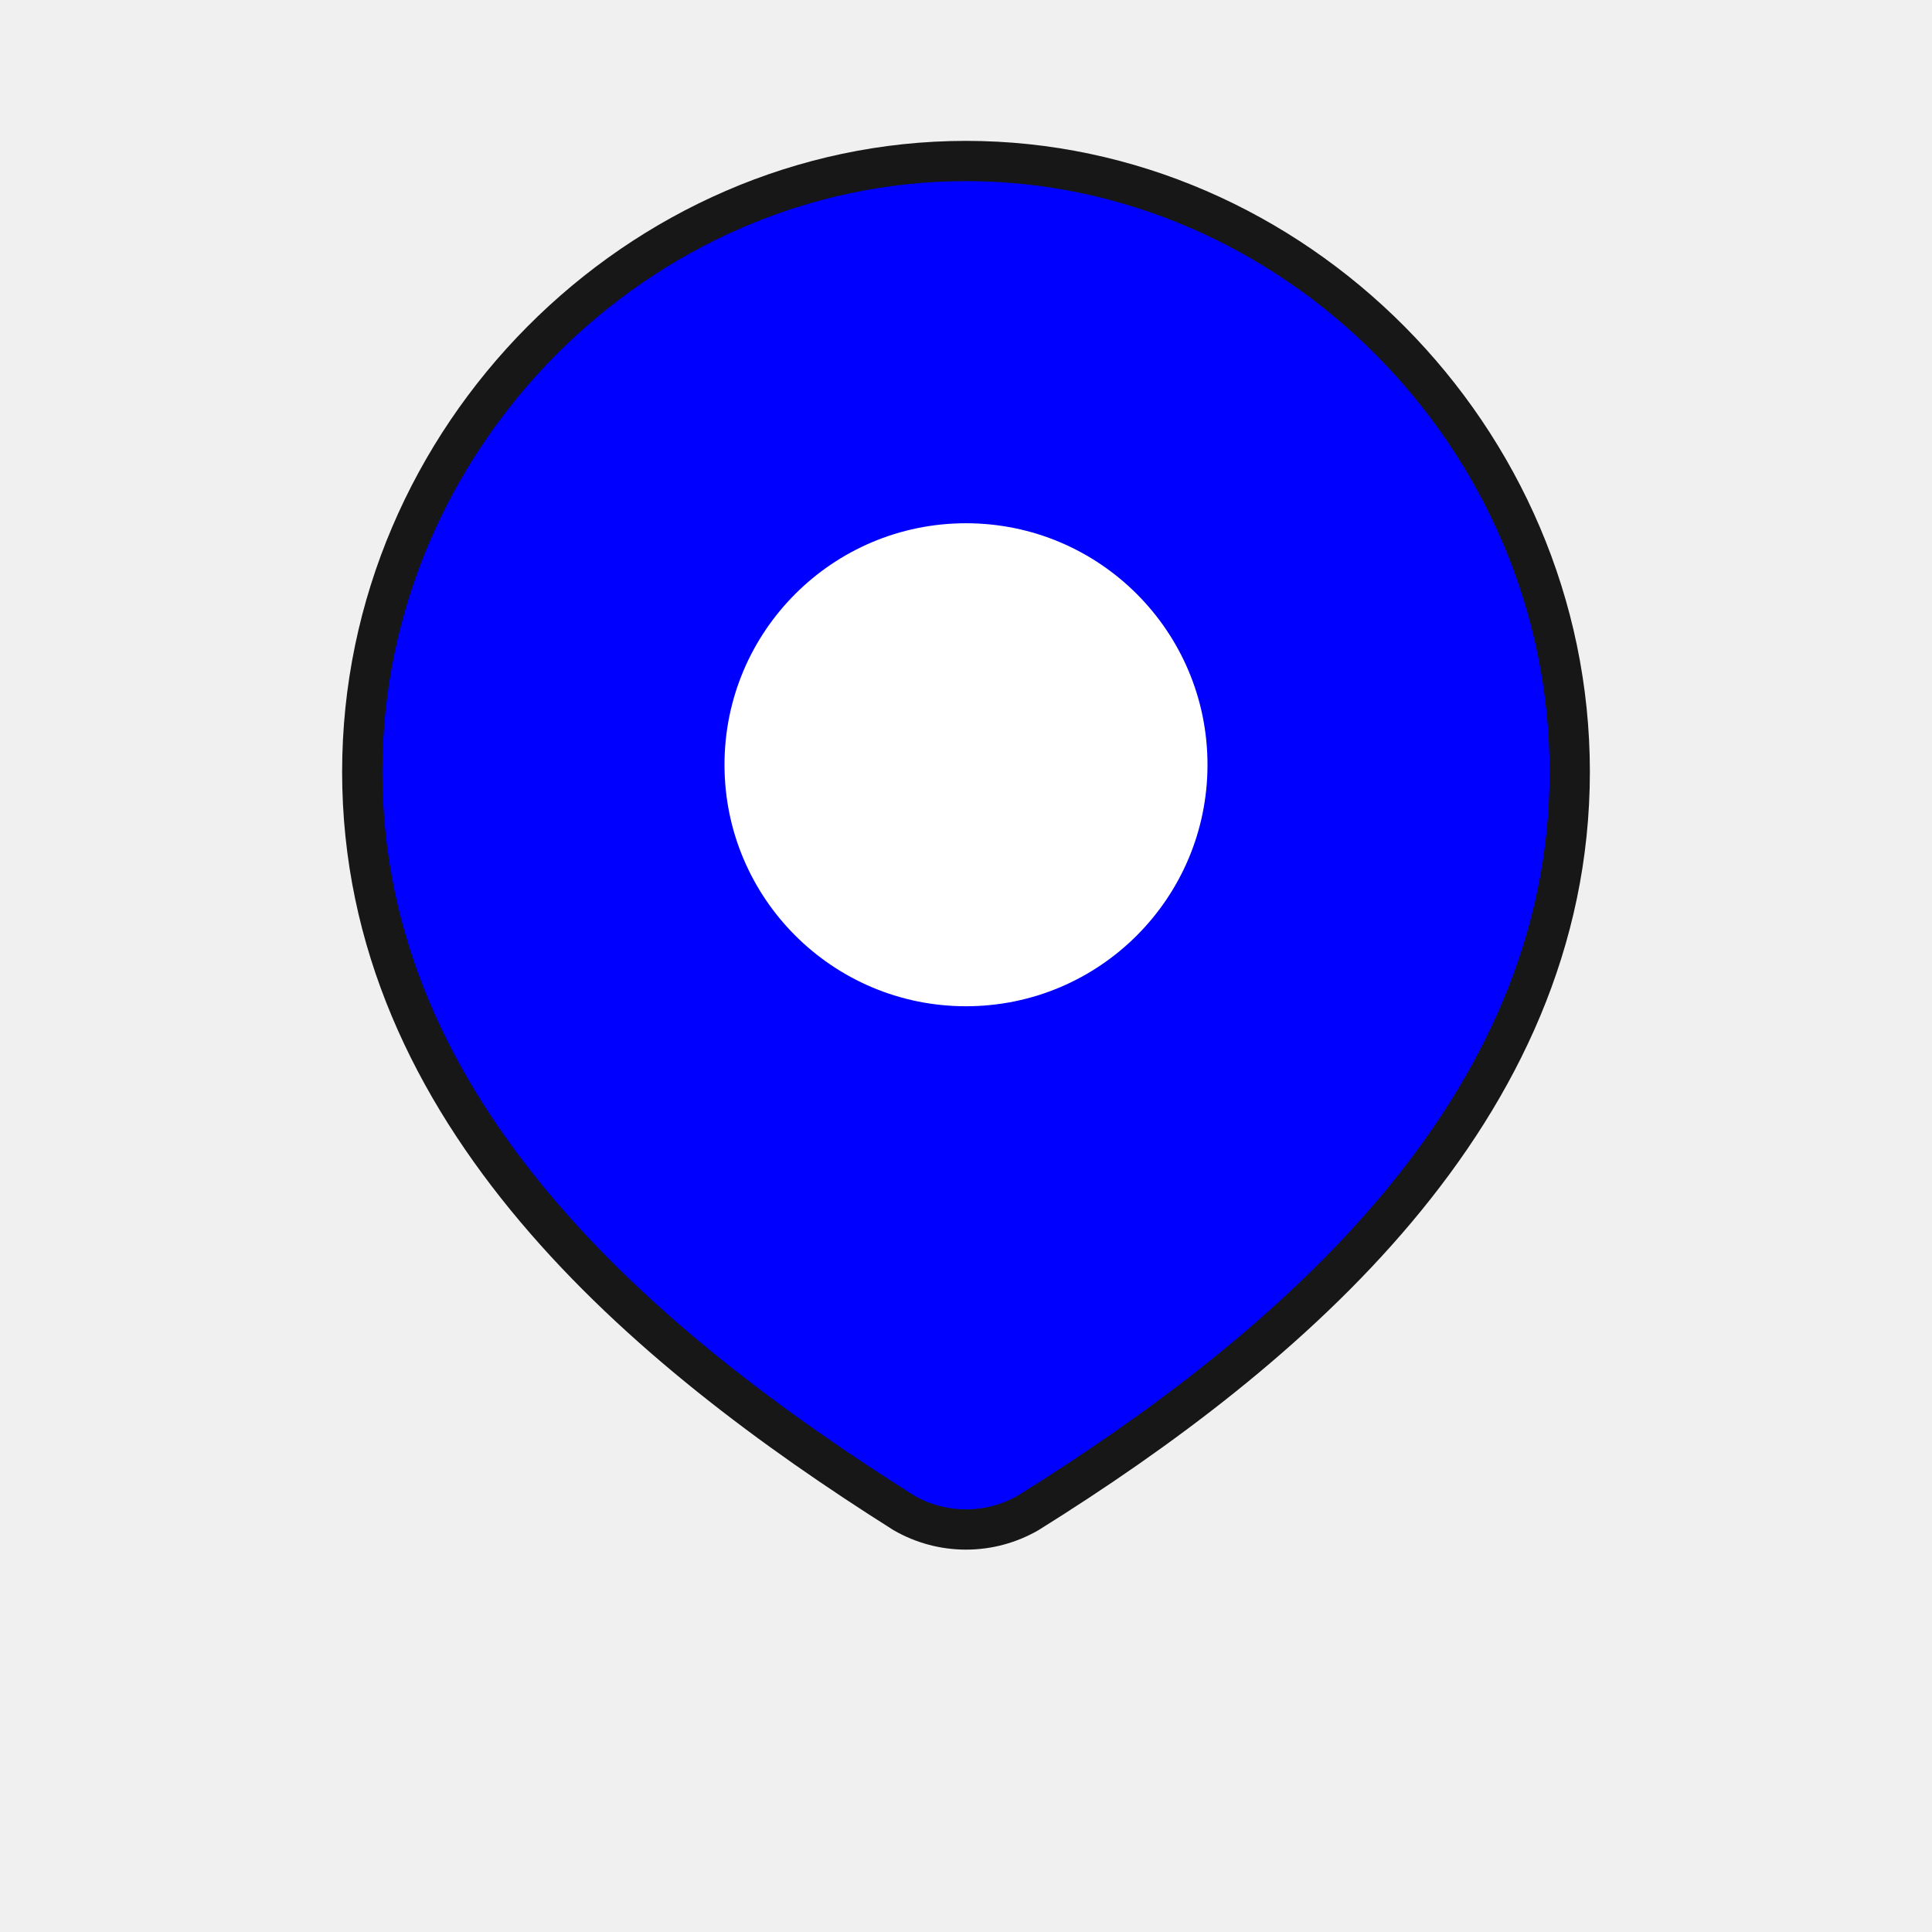
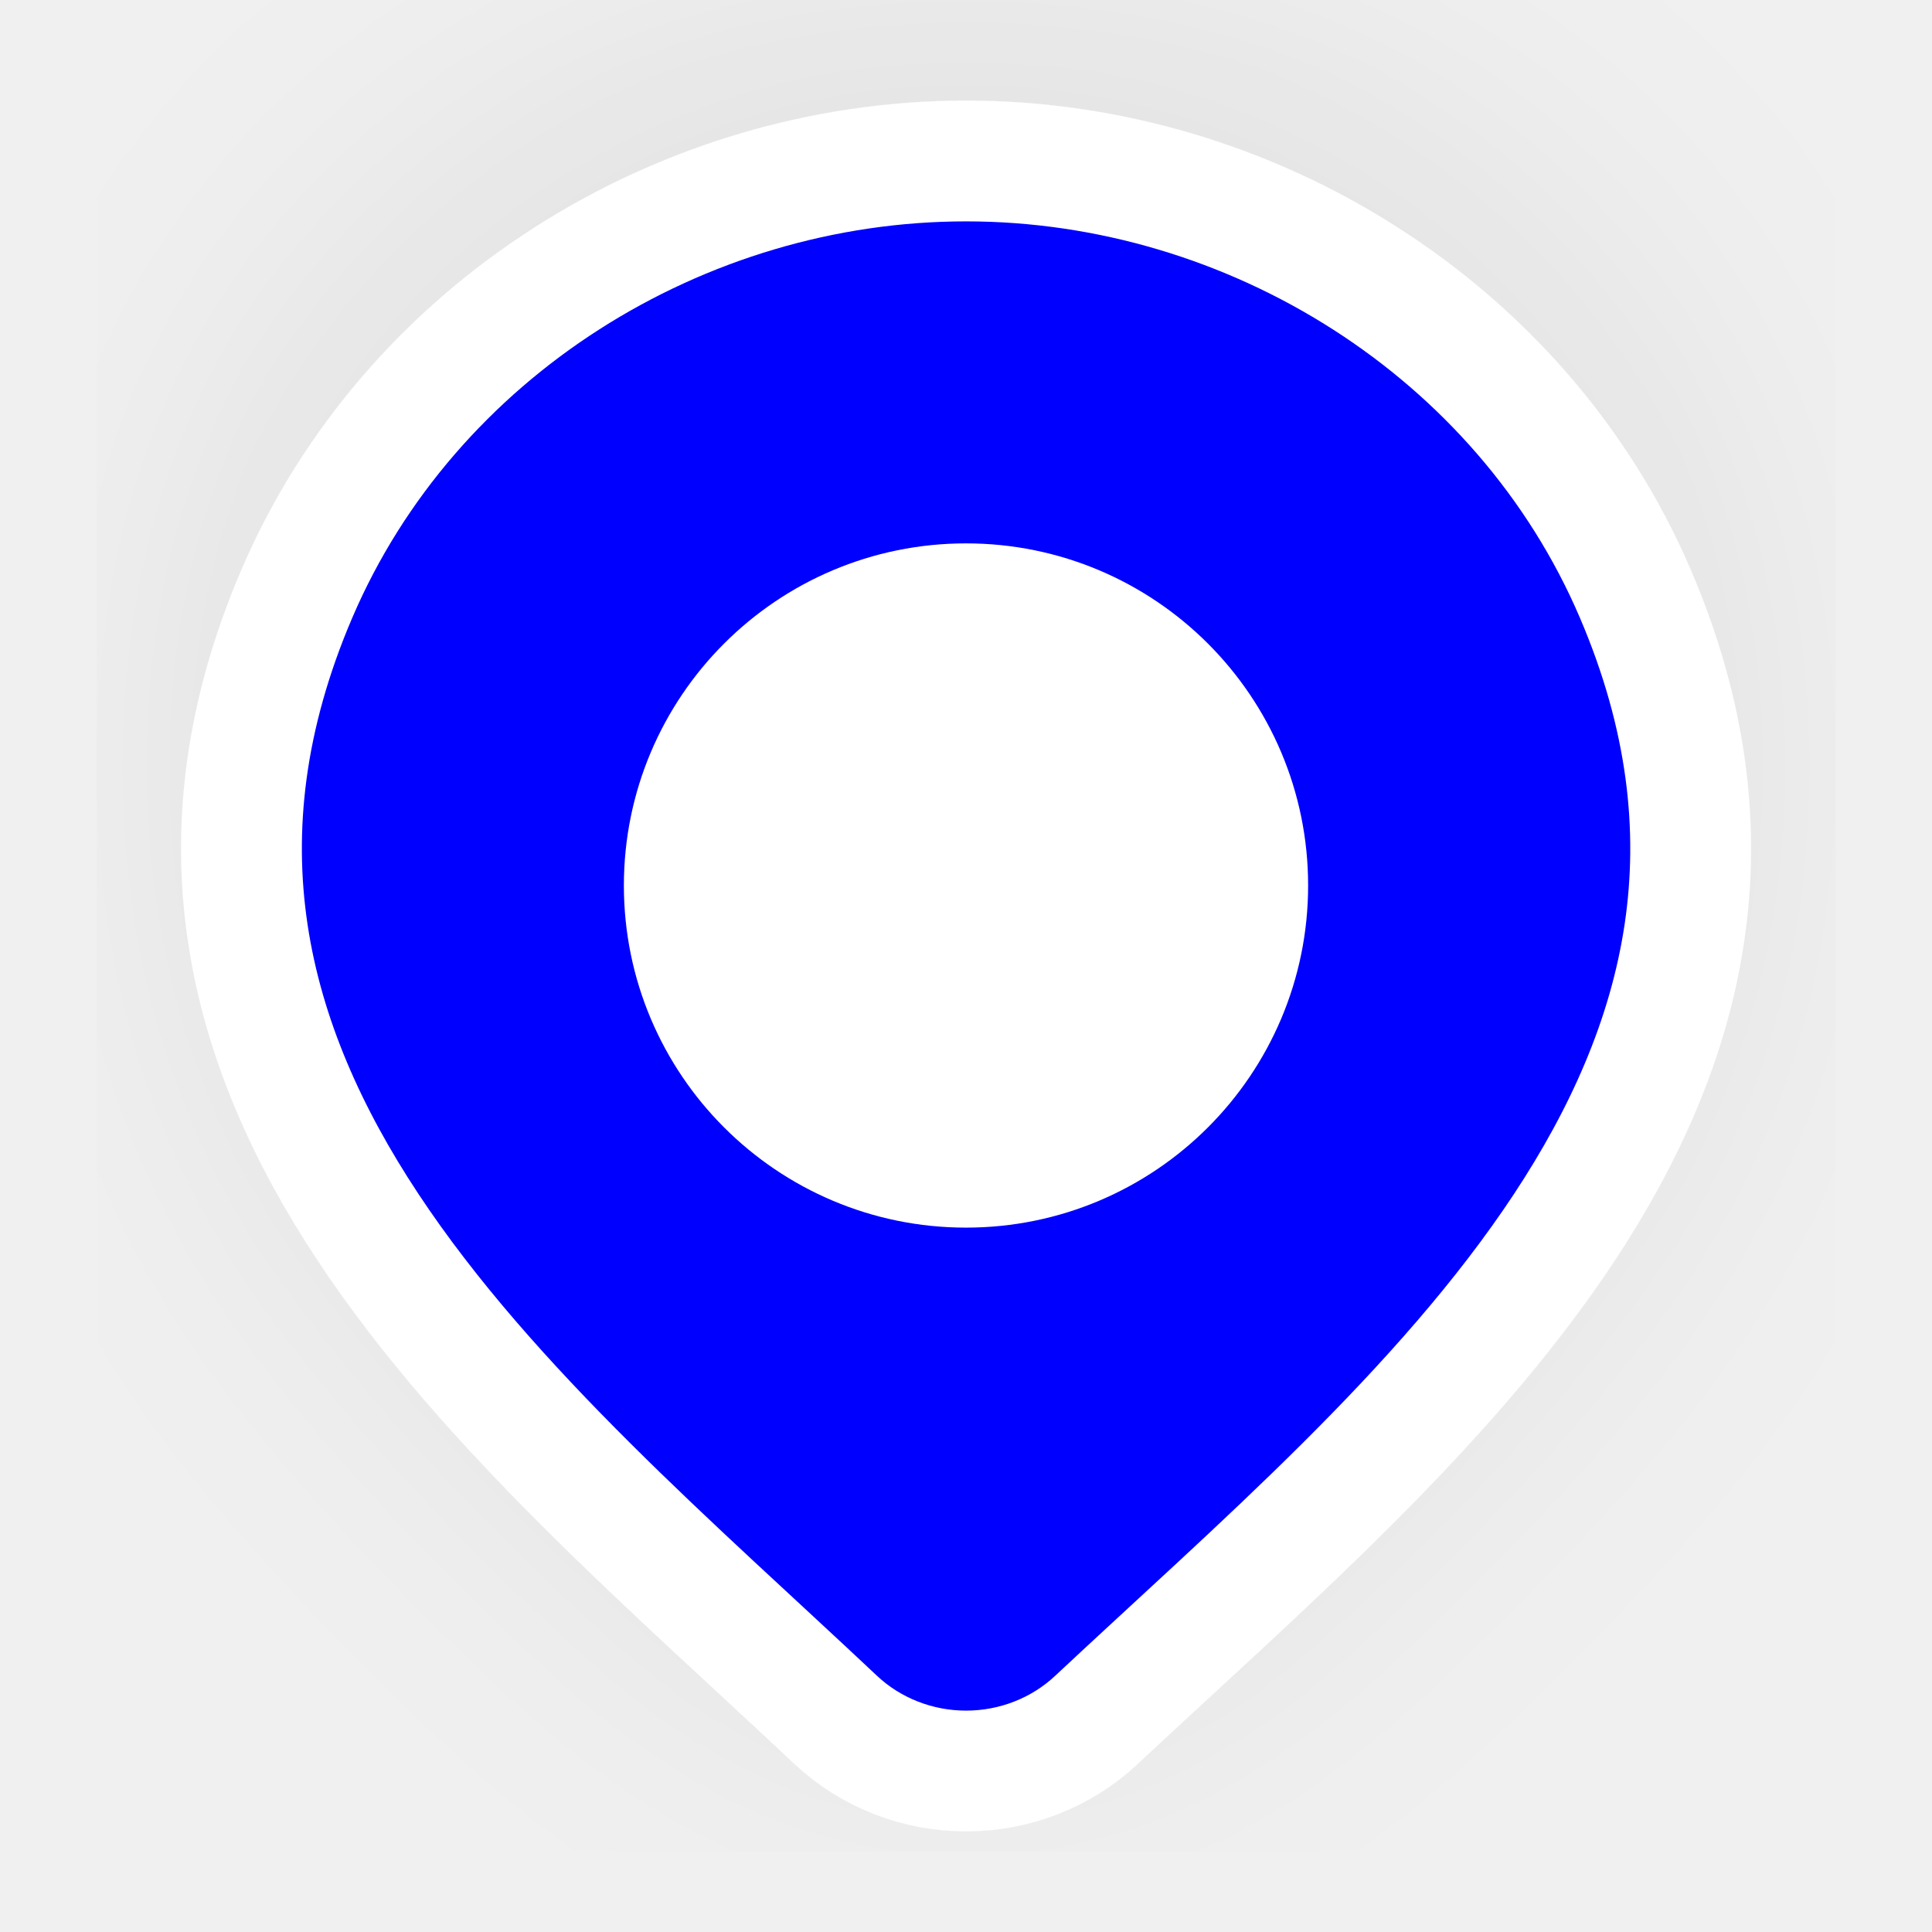
- <svg xmlns="http://www.w3.org/2000/svg" viewBox="0 0 24 24" width="24" height="24" color="#171717" fill="none">
-   <path d="M12 2C16.059 2 19.5 5.428 19.5 9.587C19.5 13.812 16.003 16.777 12.773 18.793C12.537 18.929 12.271 19 12 19C11.729 19 11.463 18.929 11.227 18.793C8.003 16.757 4.5 13.827 4.5 9.587C4.5 5.428 7.941 2 12 2Z" stroke="currentColor" stroke-width="0.5" fill="blue" />
-   <path d="M15 9.5C15 11.157 13.657 12.5 12 12.5C10.343 12.5 9 11.157 9 9.5C9 7.843 10.343 6.5 12 6.5C13.657 6.5 15 7.843 15 9.5Z" stroke="currentColor" stroke-width="0" fill="#fff" />
+ <svg xmlns="http://www.w3.org/2000/svg" viewBox="0 0 24 24" width="24" height="24" color="#ffffff" fill="none">
+   <defs>
+     <filter id="dropshadow" height="130%">
+       <feGaussianBlur in="SourceAlpha" stdDeviation="2" />
+       <feOffset dx="0" dy="-1" result="offsetblur" />
+       <feFlood flood-color="black" flood-opacity="0.07" />
+       <feComposite in2="offsetblur" operator="in" />
+       <feMerge>
+         <feMergeNode />
+         <feMergeNode in="SourceGraphic" />
+       </feMerge>
+     </filter>
+   </defs>
+   <path d="M13.618 21.367C13.184 21.773 12.604 22 12.001 22C11.398 22 10.818 21.773 10.384 21.367C6.413 17.626 1.091 13.447 3.686 7.38C5.09 4.099 8.458 2 12.001 2C15.544 2 18.913 4.099 20.316 7.38C22.908 13.439 17.599 17.639 13.618 21.367Z" stroke="currentColor" stroke-width="1.5" fill="blue" filter="url(#dropshadow)" />
+   <path d="M15.5 11C15.5 12.933 13.933 14.5 12 14.5C10.067 14.5 8.5 12.933 8.5 11C8.5 9.067 10.067 7.5 12 7.5C13.933 7.5 15.5 9.067 15.5 11Z" stroke="white" stroke-width="1.5" fill="white" />
</svg>
